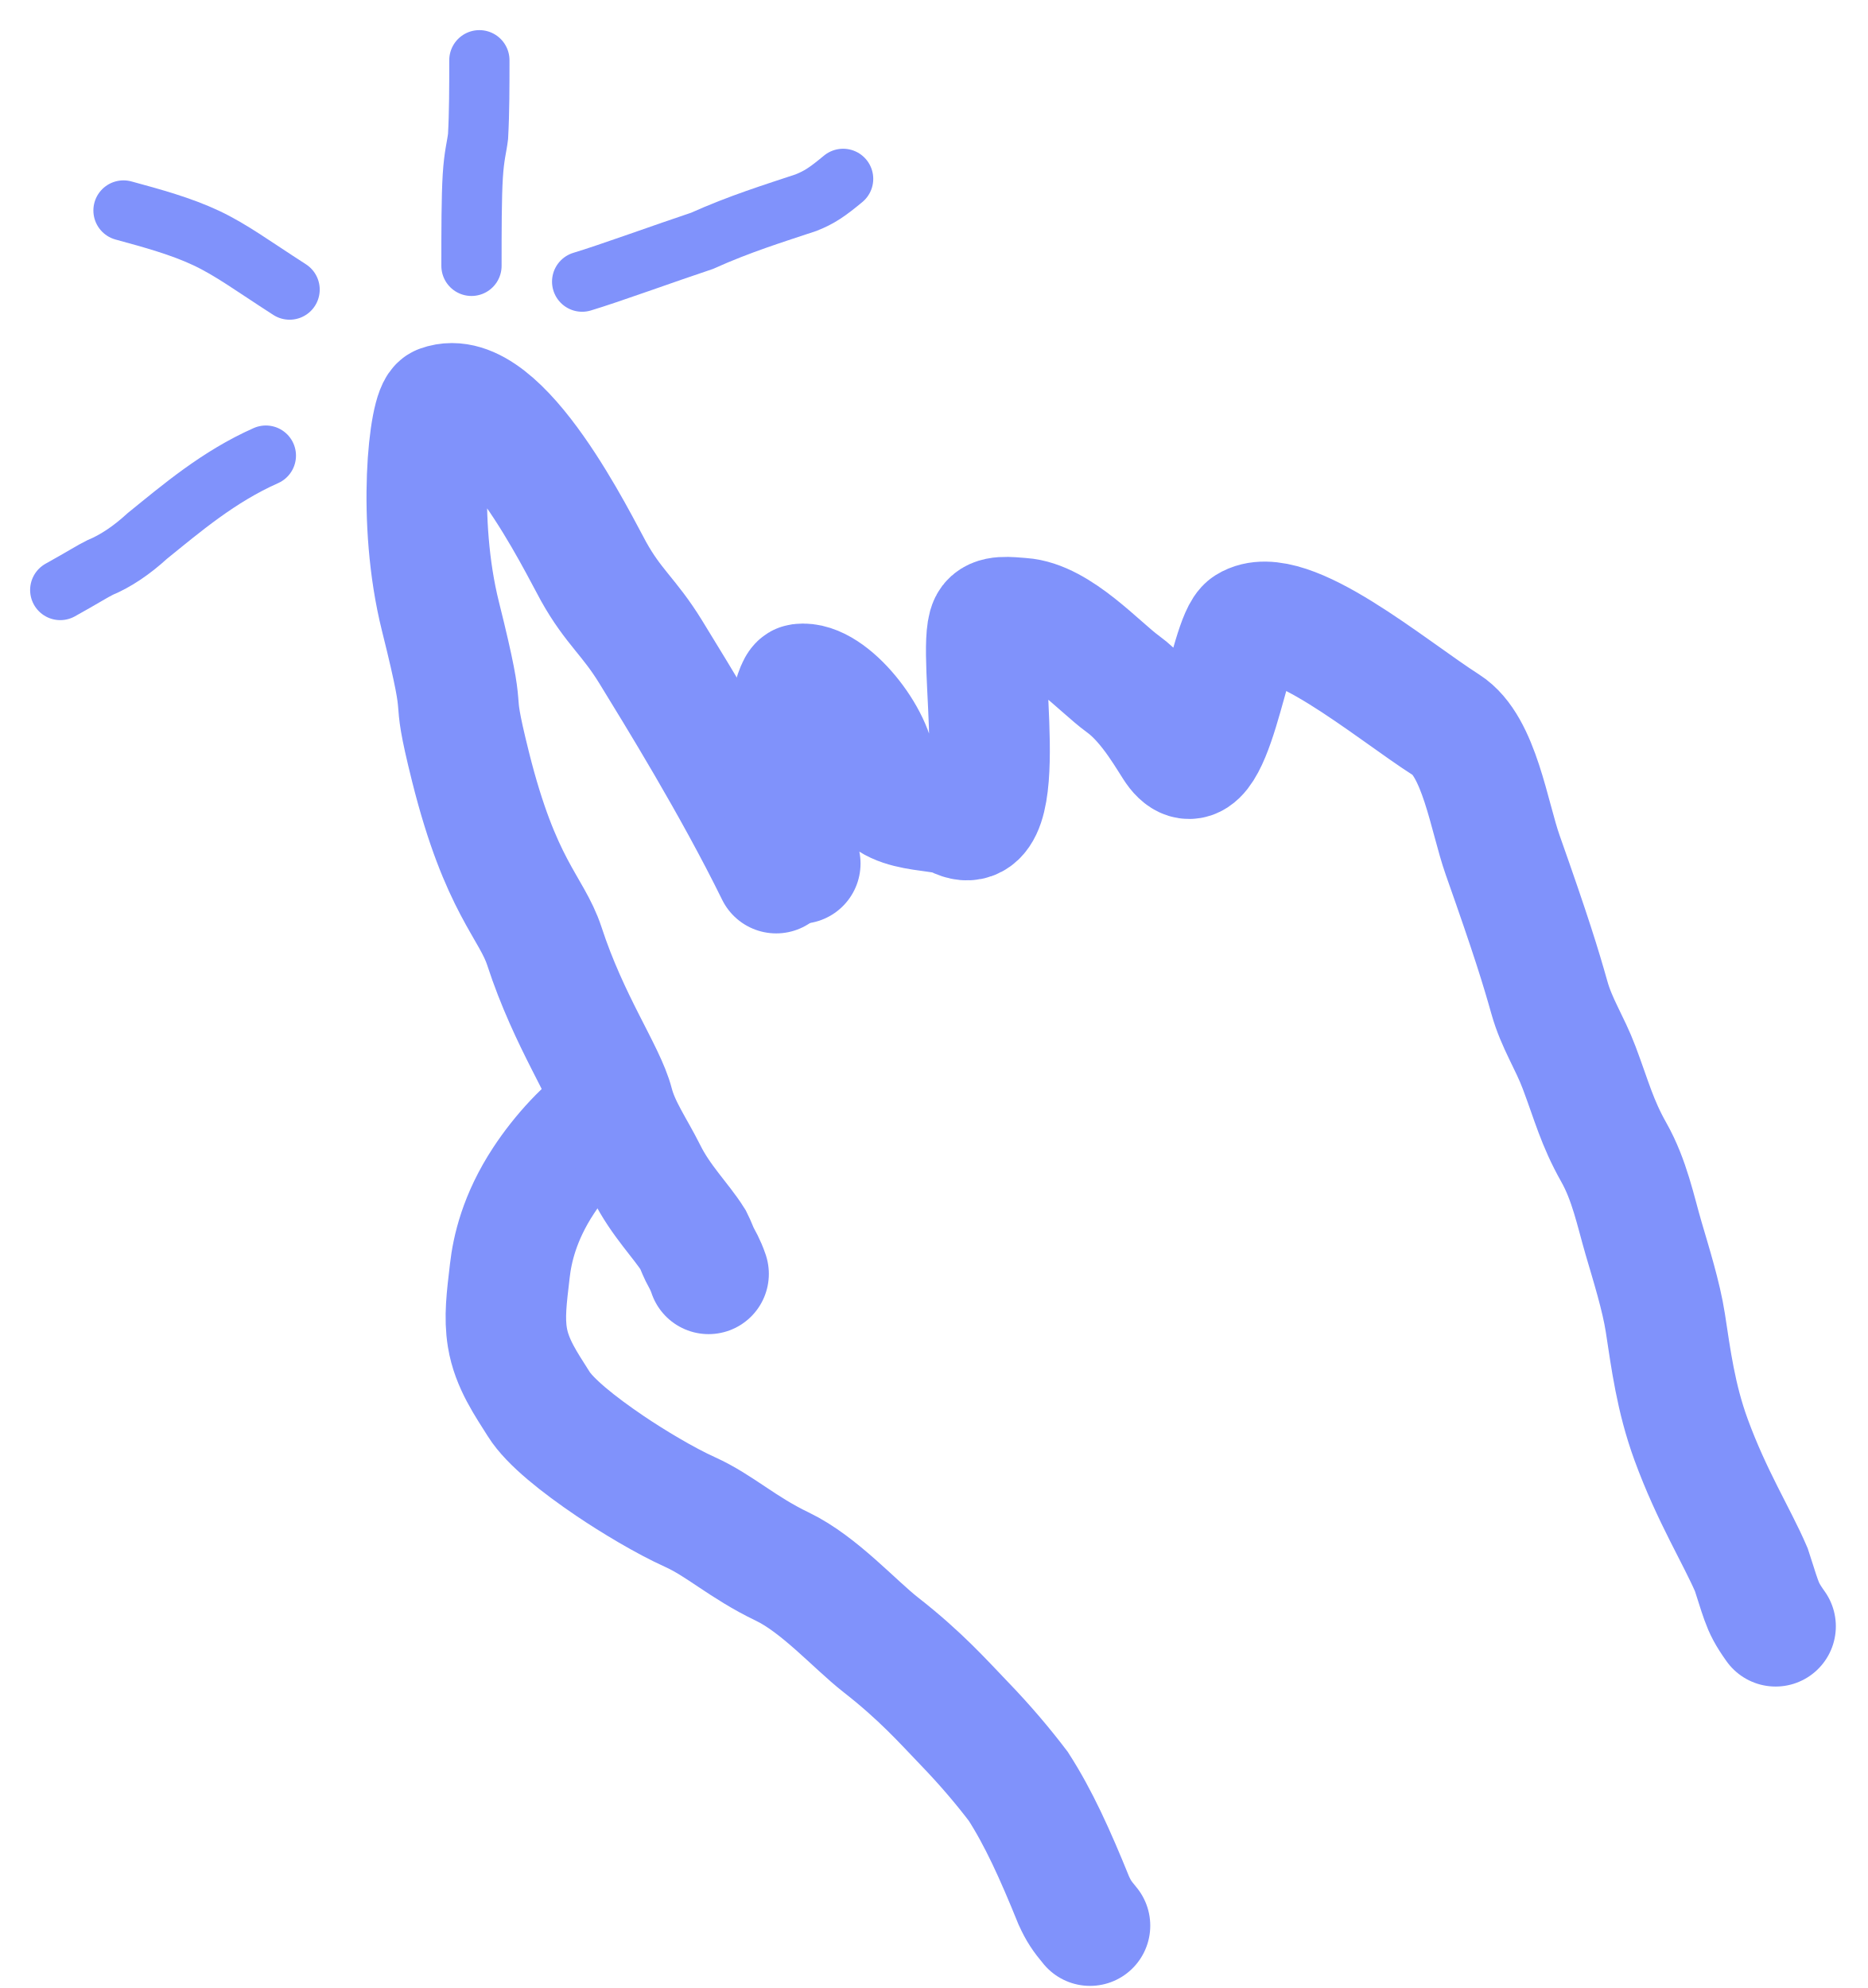
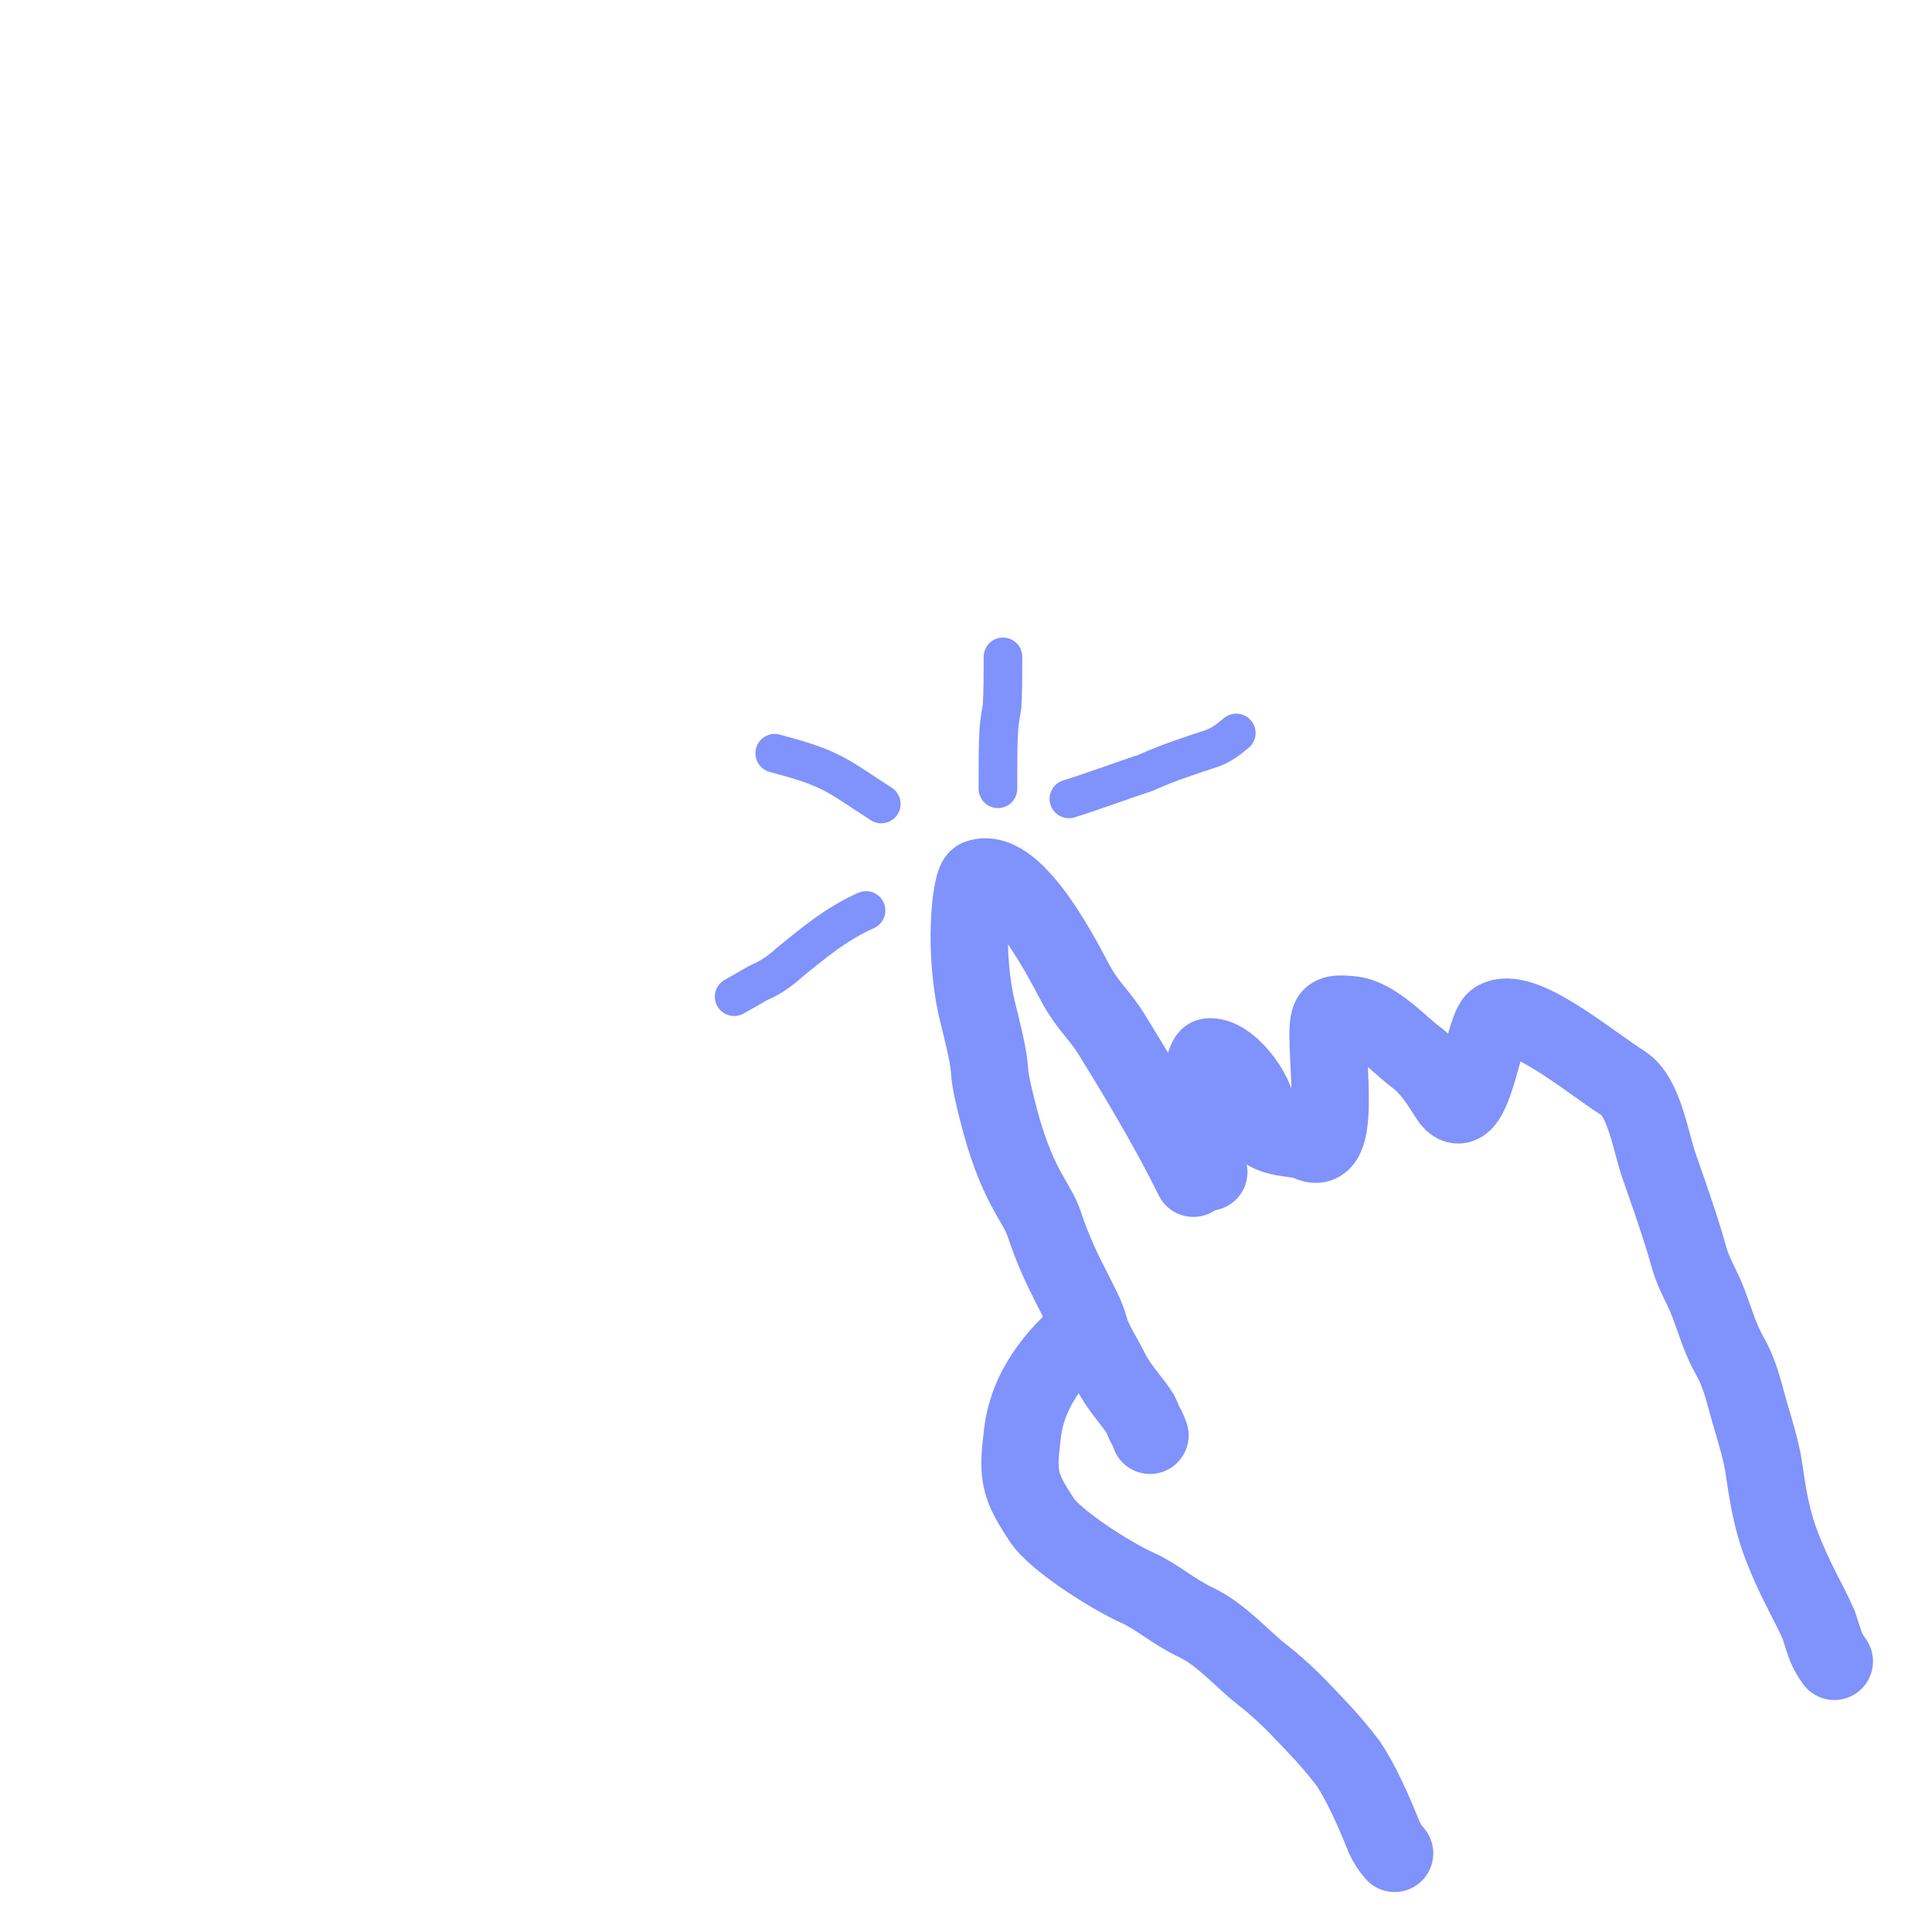
- <svg xmlns="http://www.w3.org/2000/svg" width="31" height="33" viewBox="0 0 31 33" fill="none">
-   <path d="M10.159 18.421C9.732 18.687 9.306 19.166 9.024 19.595C8.62 20.209 8.503 20.743 8.463 21.091C8.409 21.552 8.368 21.865 8.422 22.2C8.493 22.638 8.742 22.987 8.943 23.308C9.124 23.598 9.595 23.975 10.13 24.337C10.505 24.59 11.037 24.911 11.453 25.099C11.95 25.323 12.321 25.686 12.988 26.006C13.596 26.298 14.19 26.967 14.618 27.302C15.282 27.82 15.66 28.249 16.008 28.611C16.357 28.973 16.649 29.319 16.903 29.653C17.237 30.173 17.505 30.761 17.824 31.548C17.905 31.724 17.958 31.803 18.093 31.965" stroke="#8092FB" stroke-width="2" stroke-linecap="round" />
-   <path d="M12.884 14.494C12.166 13.031 11.202 11.477 10.802 10.823C10.442 10.237 10.185 10.081 9.853 9.486C9.61 9.051 8.31 6.367 7.31 6.728C7.119 6.797 6.914 8.642 7.31 10.228C7.81 12.228 7.431 11.21 7.81 12.728C8.31 14.728 8.822 15.053 9.036 15.706C9.448 16.967 10.05 17.802 10.185 18.326C10.287 18.719 10.532 19.06 10.732 19.461C10.967 19.933 11.306 20.262 11.507 20.583C11.548 20.664 11.574 20.743 11.614 20.824C11.654 20.904 11.707 20.984 11.762 21.146" stroke="#8092FB" stroke-width="2" stroke-linecap="round" />
-   <path d="M13.284 14.334C13.044 13.827 12.991 13.454 13.003 12.481C13.006 12.273 13.177 11.368 13.284 11.354C13.77 11.29 14.538 12.269 14.538 12.81C14.538 13.558 15.553 13.397 15.86 13.558C16.845 14.076 16.195 10.812 16.422 10.354C16.496 10.205 16.756 10.246 16.956 10.26C17.568 10.3 18.251 11.073 18.639 11.354C19.098 11.686 19.428 12.328 19.535 12.463C20.12 13.202 20.389 10.595 20.708 10.395C21.366 9.982 23.074 11.439 24.009 12.036C24.557 12.385 24.717 13.556 24.944 14.197C25.419 15.541 25.572 16.041 25.719 16.562C25.841 16.995 26.052 17.297 26.213 17.724C26.42 18.274 26.508 18.632 26.787 19.127C27.049 19.591 27.149 20.102 27.282 20.556C27.404 20.974 27.575 21.517 27.643 21.959C27.735 22.556 27.816 23.201 28.069 23.894C28.416 24.843 28.83 25.497 29.071 26.059C29.125 26.219 29.178 26.404 29.232 26.553C29.285 26.701 29.338 26.807 29.473 26.996" stroke="#8092FB" stroke-width="2" stroke-linecap="round" />
-   <path d="M2.05 3.494C2.527 3.624 3.003 3.754 3.422 3.951C3.84 4.148 4.187 4.408 4.807 4.807" stroke="#8092FB" stroke-linecap="round" />
-   <path d="M7.957 1C7.957 1.433 7.957 1.873 7.935 2.266C7.914 2.443 7.87 2.572 7.848 2.921C7.826 3.269 7.826 3.833 7.826 4.413" stroke="#8092FB" stroke-linecap="round" />
-   <path d="M9.663 4.675C10.098 4.545 11.06 4.195 11.652 3.998C12.287 3.713 12.854 3.539 13.379 3.364C13.6 3.276 13.73 3.189 13.995 2.969" stroke="#8092FB" stroke-linecap="round" />
-   <path d="M4.413 7.563C3.627 7.912 3.016 8.435 2.446 8.896C2.184 9.136 1.92 9.313 1.658 9.422C1.526 9.487 1.396 9.574 1 9.794" stroke="#8092FB" stroke-linecap="round" />
+ <svg xmlns="http://www.w3.org/2000/svg" width="50" height="50" viewBox="0 0 50 50" fill="none">
+   <path d="M28.159 34.421C27.732 34.687 27.306 35.166 27.024 35.594C26.62 36.209 26.503 36.743 26.462 37.091C26.409 37.552 26.368 37.865 26.422 38.2C26.492 38.638 26.742 38.987 26.943 39.308C27.124 39.598 27.595 39.975 28.13 40.337C28.505 40.59 29.037 40.911 29.453 41.099C29.95 41.323 30.321 41.686 30.988 42.006C31.596 42.298 32.19 42.967 32.618 43.302C33.282 43.82 33.66 44.249 34.008 44.611C34.357 44.973 34.649 45.319 34.903 45.653C35.237 46.173 35.505 46.761 35.824 47.548C35.905 47.724 35.958 47.803 36.093 47.965" stroke="#8092FB" stroke-width="2" stroke-linecap="round" />
+   <path d="M30.884 30.494C30.166 29.031 29.202 27.477 28.802 26.823C28.442 26.237 28.185 26.081 27.853 25.486C27.61 25.051 26.31 22.367 25.31 22.728C25.119 22.797 24.914 24.642 25.31 26.228C25.81 28.228 25.431 27.21 25.81 28.728C26.31 30.728 26.822 31.053 27.035 31.706C27.448 32.967 28.05 33.802 28.185 34.326C28.287 34.719 28.532 35.06 28.732 35.461C28.967 35.932 29.306 36.262 29.507 36.583C29.548 36.664 29.574 36.743 29.614 36.824C29.654 36.904 29.707 36.984 29.762 37.146" stroke="#8092FB" stroke-width="2" stroke-linecap="round" />
+   <path d="M31.284 30.334C31.044 29.827 30.991 29.454 31.003 28.481C31.006 28.273 31.177 27.368 31.284 27.354C31.77 27.29 32.538 28.269 32.538 28.81C32.538 29.558 33.553 29.397 33.86 29.558C34.845 30.076 34.195 26.812 34.422 26.354C34.496 26.205 34.756 26.246 34.956 26.26C35.568 26.3 36.252 27.073 36.639 27.354C37.098 27.686 37.428 28.328 37.535 28.463C38.12 29.202 38.389 26.595 38.708 26.395C39.366 25.982 41.074 27.439 42.009 28.035C42.557 28.385 42.717 29.556 42.944 30.197C43.419 31.541 43.572 32.041 43.719 32.562C43.842 32.995 44.053 33.297 44.213 33.724C44.42 34.274 44.508 34.632 44.787 35.127C45.049 35.592 45.149 36.102 45.282 36.556C45.404 36.974 45.575 37.517 45.643 37.959C45.735 38.556 45.816 39.2 46.069 39.894C46.416 40.843 46.83 41.497 47.071 42.059C47.125 42.219 47.178 42.404 47.232 42.553C47.285 42.701 47.338 42.807 47.473 42.996" stroke="#8092FB" stroke-width="2" stroke-linecap="round" />
+   <path d="M20.05 19.494C20.527 19.624 21.003 19.754 21.422 19.951C21.84 20.148 22.187 20.407 22.807 20.807" stroke="#8092FB" stroke-linecap="round" />
+   <path d="M25.957 17C25.957 17.433 25.957 17.873 25.935 18.266C25.913 18.443 25.87 18.573 25.848 18.921C25.826 19.27 25.826 19.833 25.826 20.413" stroke="#8092FB" stroke-linecap="round" />
+   <path d="M27.663 20.675C28.098 20.545 29.06 20.195 29.652 19.998C30.287 19.713 30.854 19.539 31.378 19.364C31.6 19.276 31.73 19.189 31.995 18.969" stroke="#8092FB" stroke-linecap="round" />
+   <path d="M22.413 23.563C21.627 23.912 21.016 24.435 20.446 24.896C20.184 25.136 19.92 25.313 19.658 25.422C19.526 25.487 19.396 25.574 19 25.794" stroke="#8092FB" stroke-linecap="round" />
</svg>
